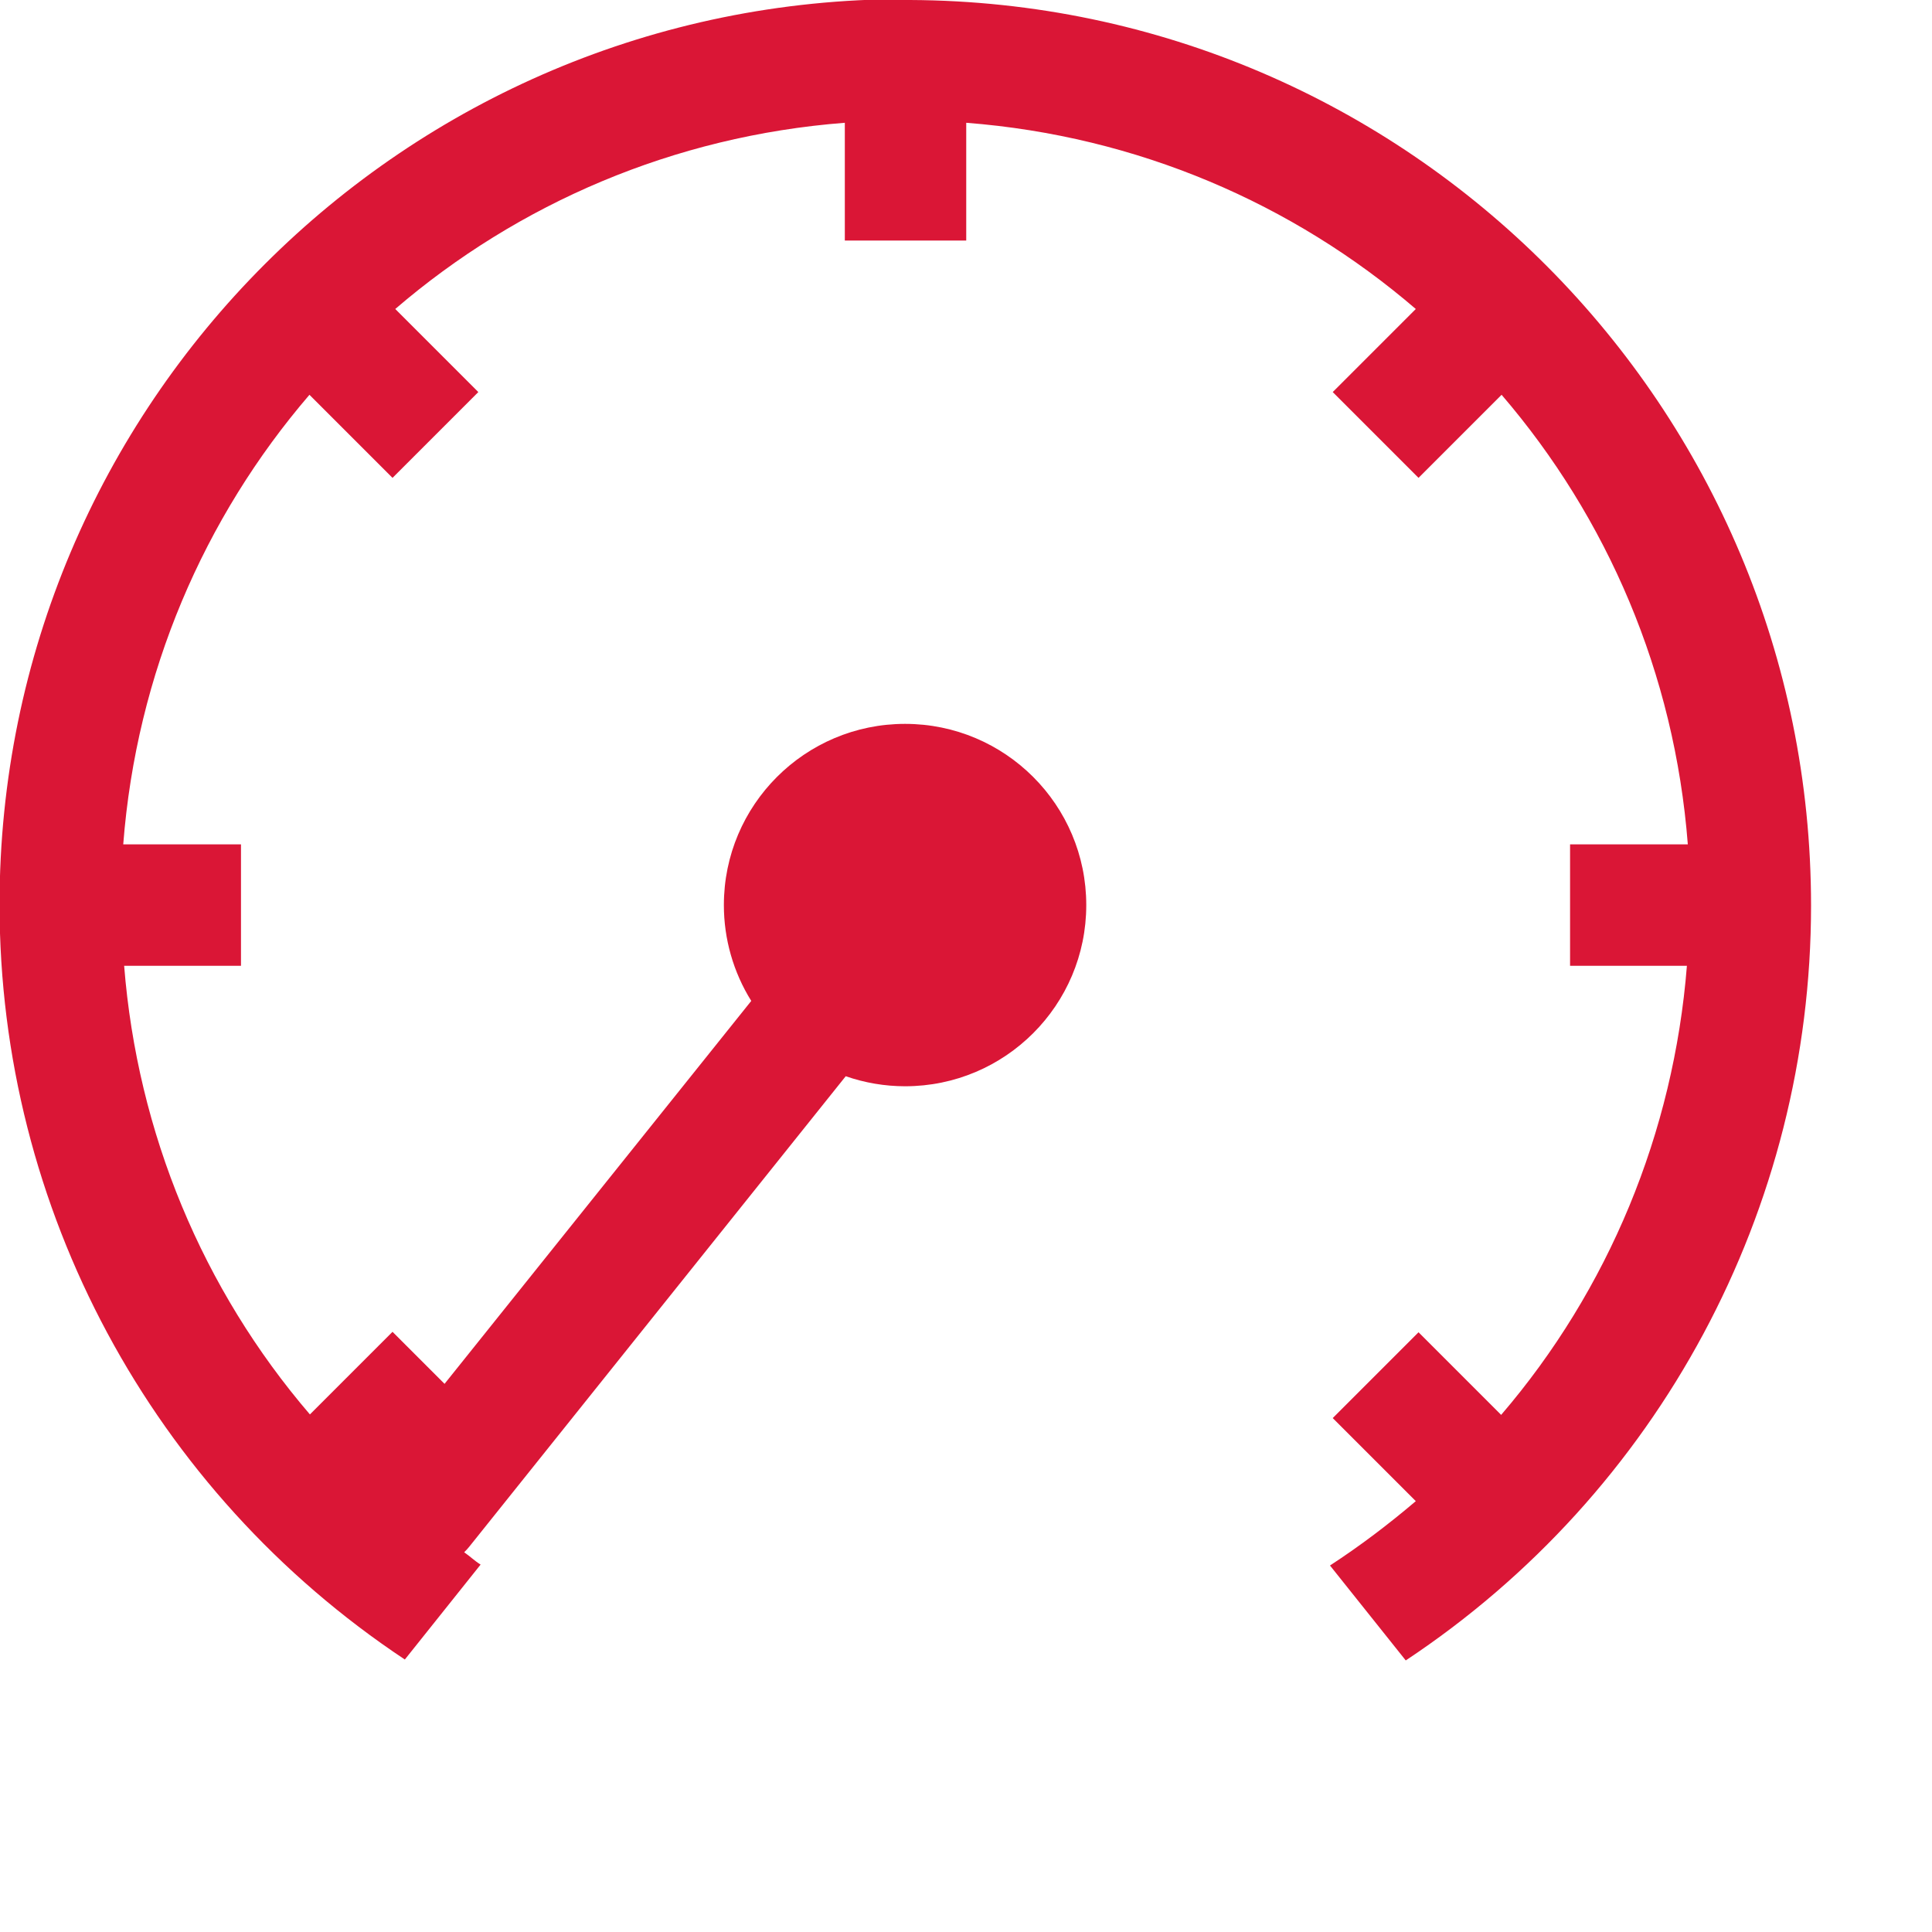
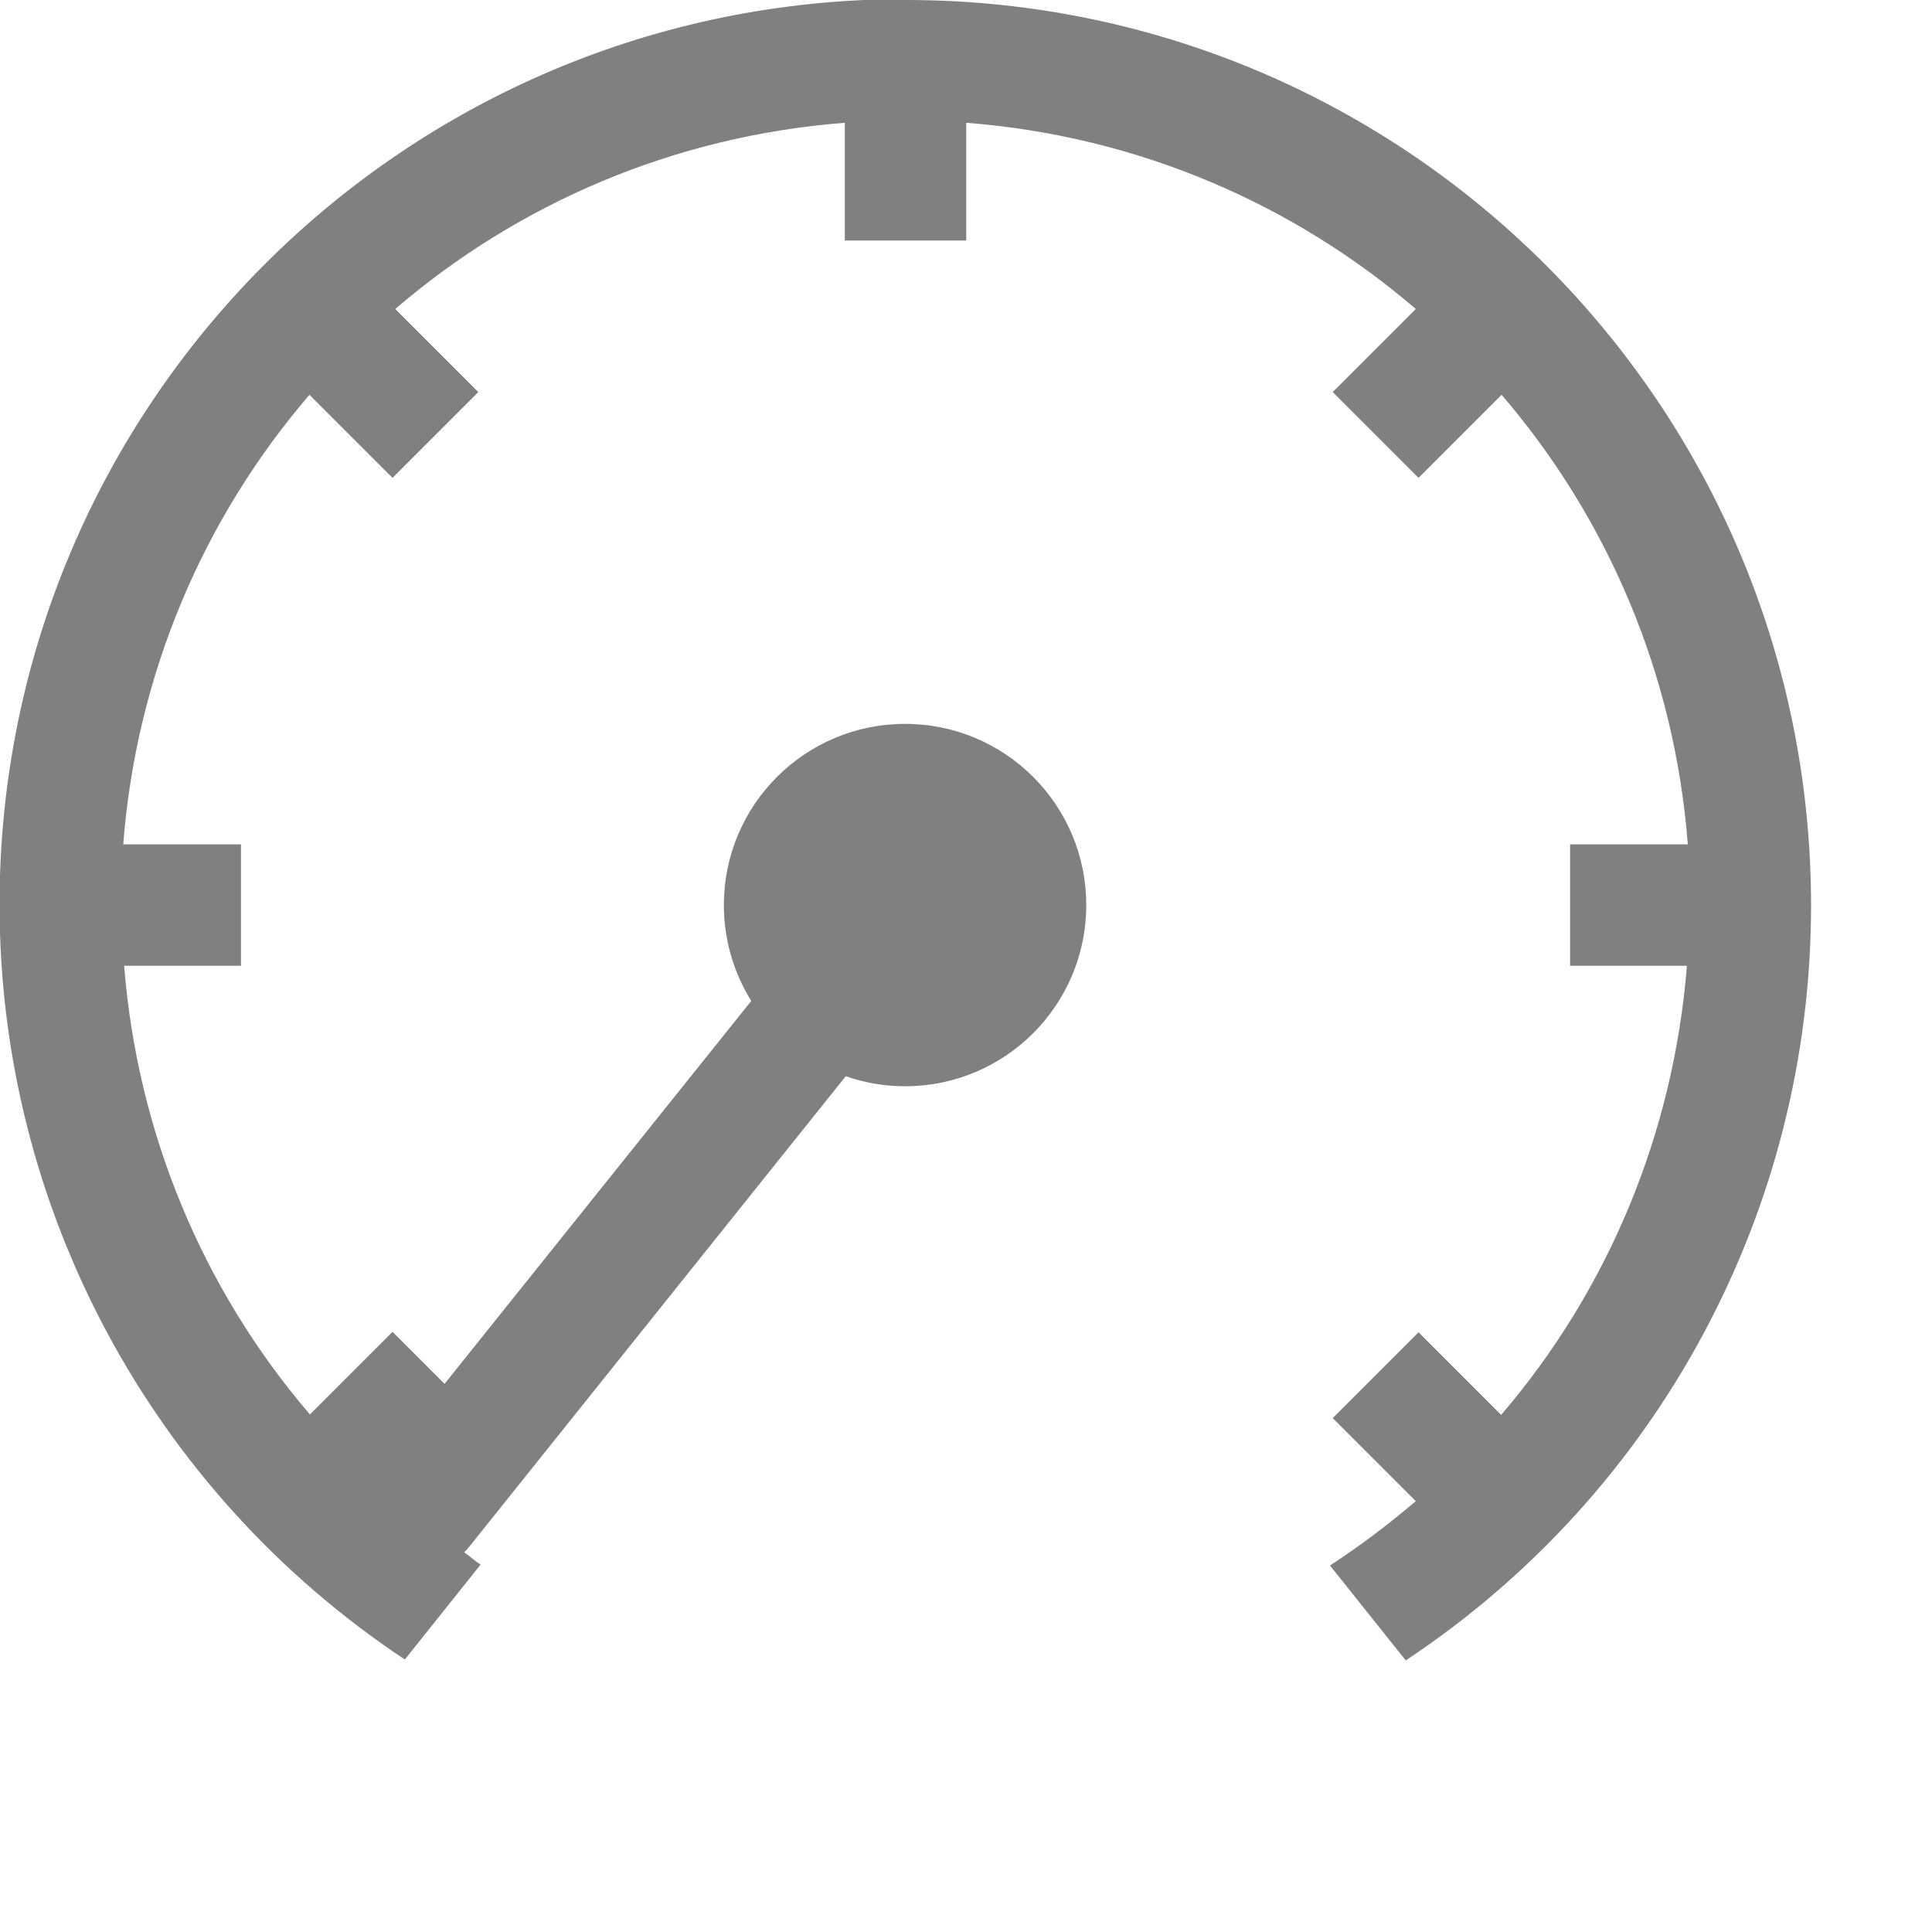
<svg xmlns="http://www.w3.org/2000/svg" width="16" height="16" version="1.1" viewBox="0 0 4.233 4.233">
-   <path class="error" d="m1.994 0c1.092 0.005 1.974 0.892 1.974 1.984 9.97e-5 0.665-0.333 1.286-0.888 1.654l-0.166-0.208c0.066-0.043 0.128-0.09 0.188-0.141l-0.182-0.182 0.188-0.188 0.181 0.181c0.235-0.274 0.378-0.618 0.407-0.984h-0.256v-0.266h0.258c-0.029-0.375-0.177-0.716-0.408-0.985l-0.182 0.182-0.188-0.188 0.182-0.182c-0.269-0.231-0.61-0.379-0.985-0.408v0.258h-0.266v-0.258c-0.375 0.029-0.716 0.177-0.985 0.408l0.182 0.182-0.188 0.188-0.182-0.182c-0.231 0.269-0.379 0.61-0.408 0.985h0.258v0.266h-0.256c0.029 0.366 0.172 0.709 0.407 0.983l0.181-0.181 0.114 0.114 0.672-0.839a0.397 0.397 0 0 1-0.06-0.21 0.397 0.397 0 0 1 0.397-0.397 0.397 0.397 0 0 1 0.397 0.397 0.397 0.397 0 0 1-0.397 0.397 0.397 0.397 0 0 1-0.13-0.022l-0.825 1.031a0.133 0.133 0 0 1-0.011 0.012c0.013 0.009 0.023 0.019 0.036 0.027l-0.166 0.208c-0.554-0.368-0.888-0.988-0.888-1.654 0-1.096 0.888-1.984 1.984-1.984 0.003-8.1e-6 0.007-8.1e-6 0.01 0z" fill="#da1636" fill-rule="evenodd" stroke-width=".265" />
+   <path class="error" d="m1.994 0c1.092 0.005 1.974 0.892 1.974 1.984 9.97e-5 0.665-0.333 1.286-0.888 1.654l-0.166-0.208c0.066-0.043 0.128-0.09 0.188-0.141l-0.182-0.182 0.188-0.188 0.181 0.181c0.235-0.274 0.378-0.618 0.407-0.984h-0.256v-0.266h0.258c-0.029-0.375-0.177-0.716-0.408-0.985l-0.182 0.182-0.188-0.188 0.182-0.182c-0.269-0.231-0.61-0.379-0.985-0.408v0.258h-0.266v-0.258c-0.375 0.029-0.716 0.177-0.985 0.408l0.182 0.182-0.188 0.188-0.182-0.182c-0.231 0.269-0.379 0.61-0.408 0.985h0.258v0.266h-0.256c0.029 0.366 0.172 0.709 0.407 0.983l0.181-0.181 0.114 0.114 0.672-0.839a0.397 0.397 0 0 1-0.06-0.21 0.397 0.397 0 0 1 0.397-0.397 0.397 0.397 0 0 1 0.397 0.397 0.397 0.397 0 0 1-0.397 0.397 0.397 0.397 0 0 1-0.13-0.022l-0.825 1.031a0.133 0.133 0 0 1-0.011 0.012c0.013 0.009 0.023 0.019 0.036 0.027l-0.166 0.208c-0.554-0.368-0.888-0.988-0.888-1.654 0-1.096 0.888-1.984 1.984-1.984 0.003-8.1e-6 0.007-8.1e-6 0.01 0z" fill="#808080" fill-rule="evenodd" stroke-width=".265" />
</svg>
